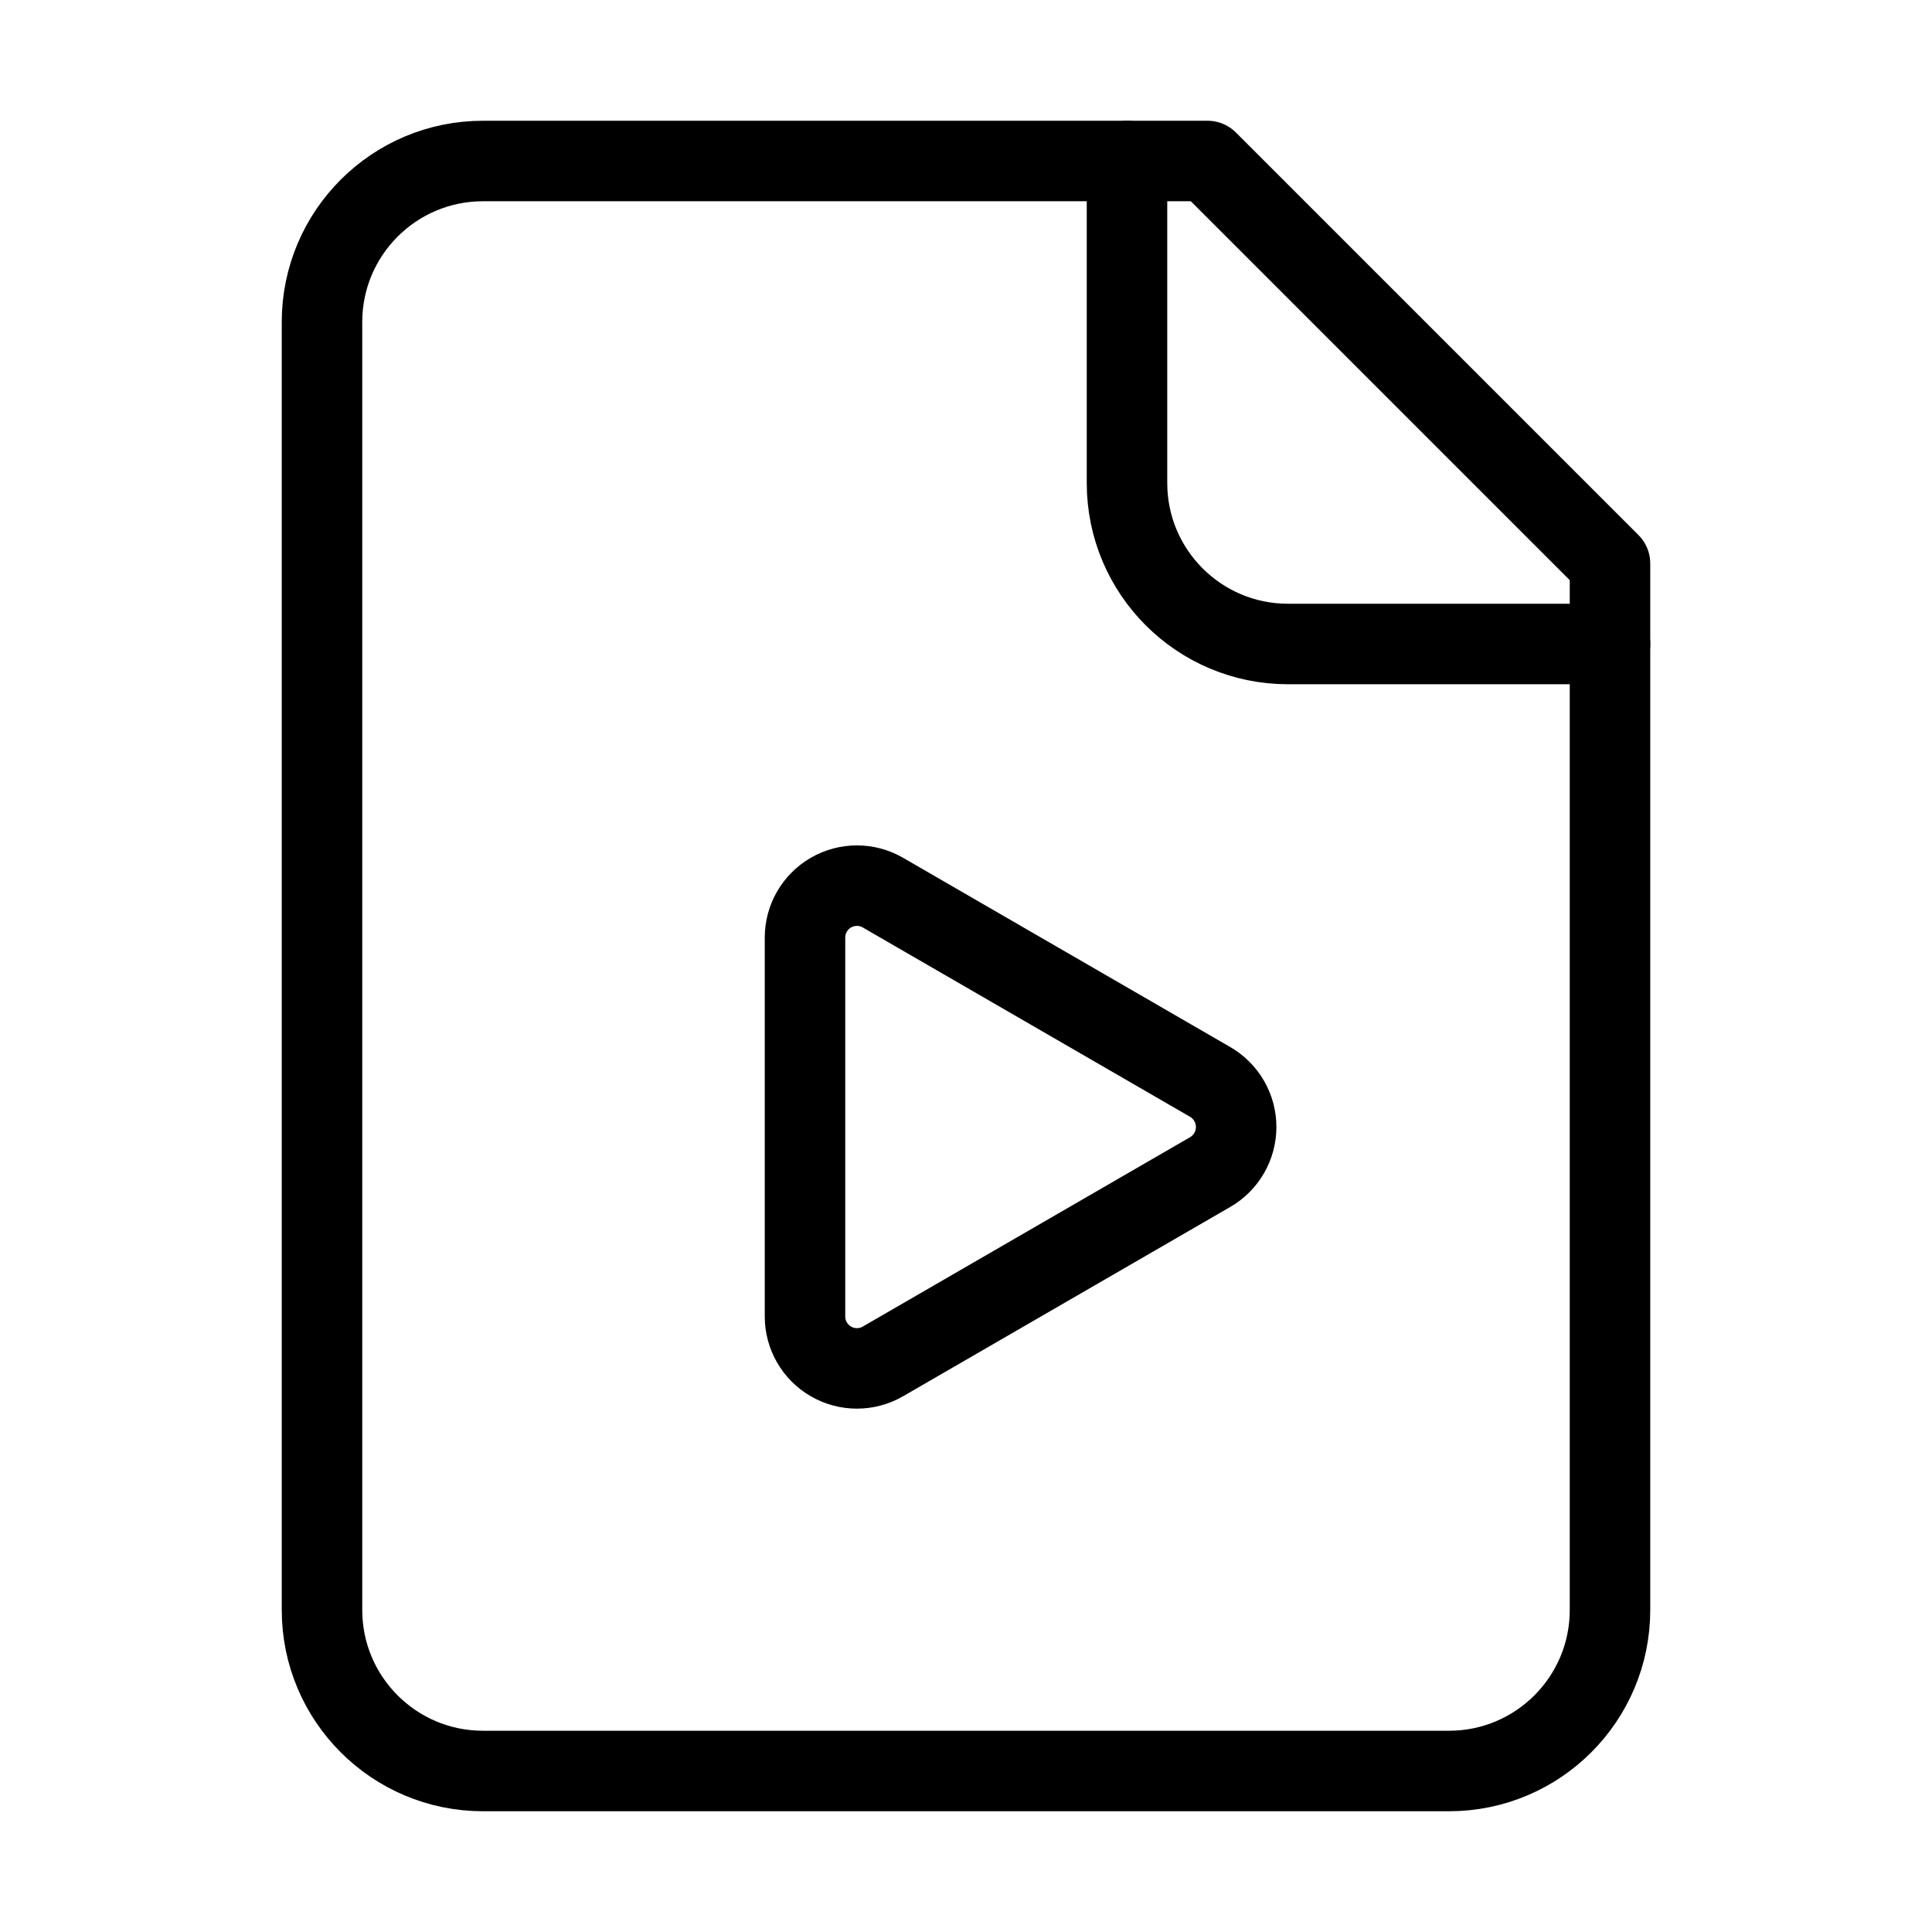
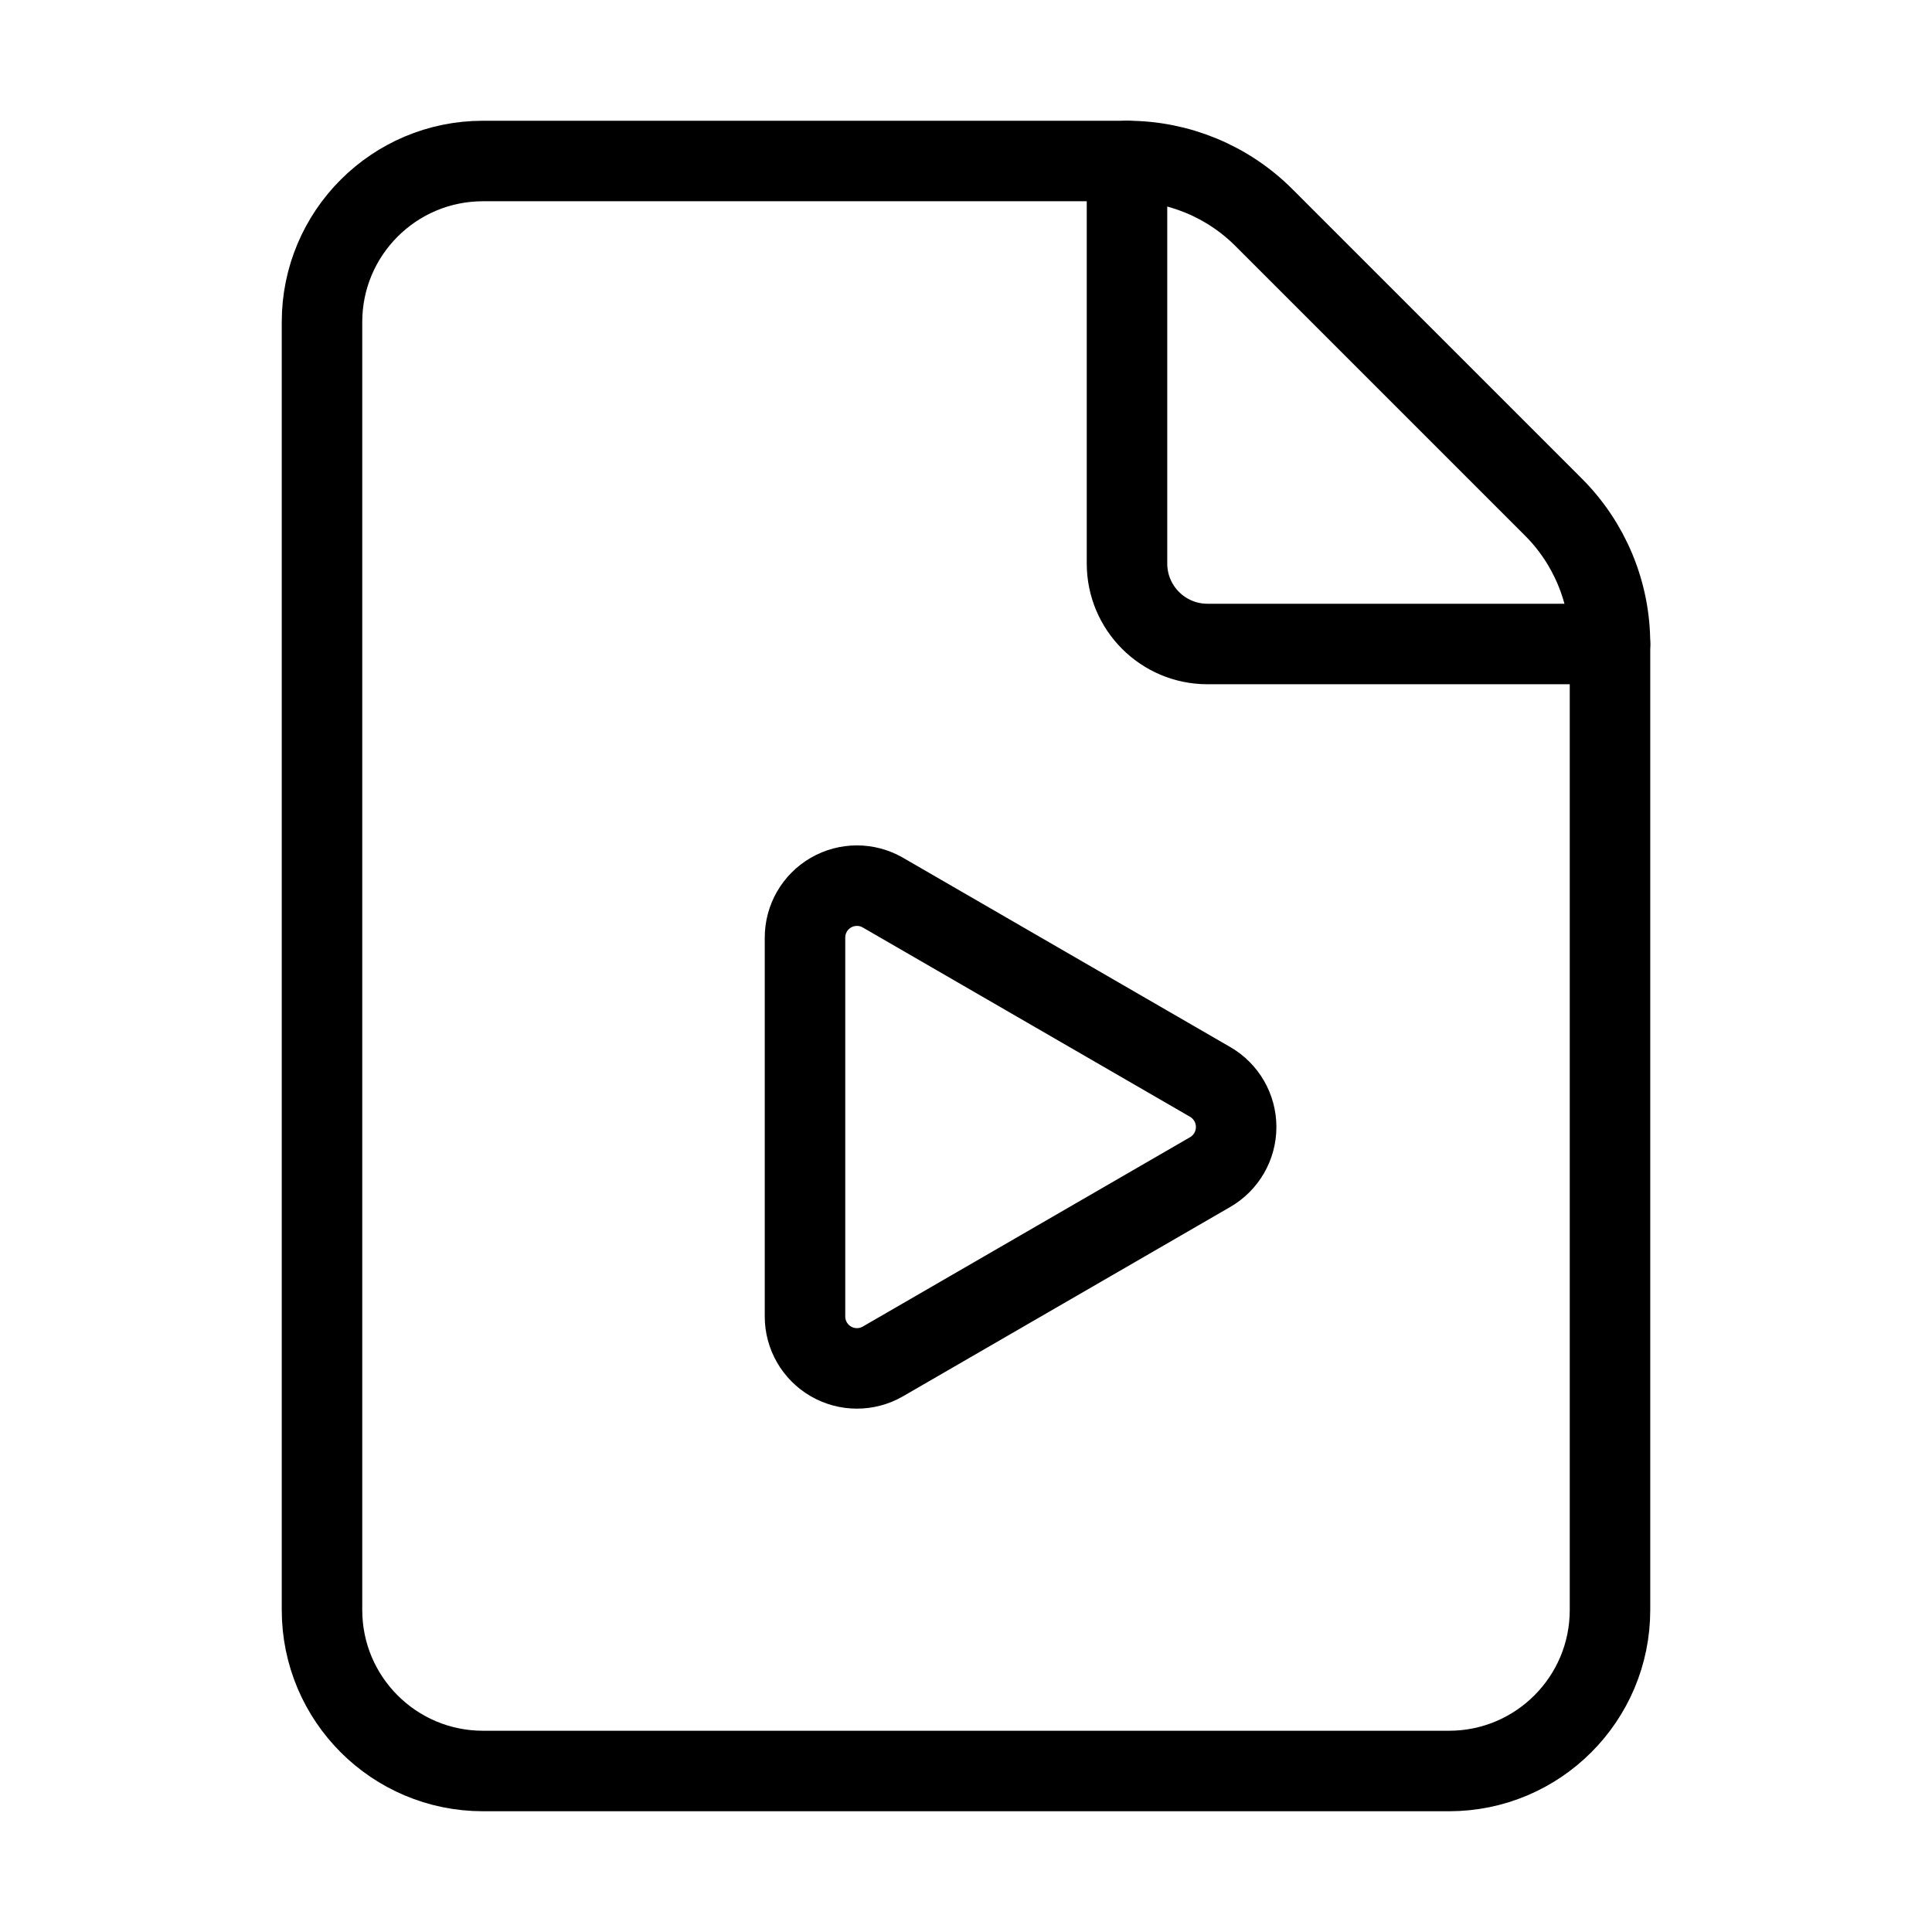
<svg xmlns="http://www.w3.org/2000/svg" width="24" height="24" viewBox="0 0 24 24" fill="none" stroke="currentColor" stroke-width="calc((100vw - 100vh) / 10)" stroke-linecap="round" stroke-linejoin="round">
-   <path vector-effect="non-scaling-stroke" d="M14 2v4a2 2 0 0 0 2 2h4" />
-   <path vector-effect="non-scaling-stroke" d="M15 2H6a2 2 0 0 0-2 2v16a2 2 0 0 0 2 2h12a2 2 0 0 0 2-2V7z" />
+   <path vector-effect="non-scaling-stroke" d="M6 22a2 2 0 0 1-2-2V4a2 2 0 0 1 2-2h8a2.4 2.4 0 0 1 1.704.706l3.588 3.588A2.4 2.4 0 0 1 20 8v12a2 2 0 0 1-2 2z" />
+   <path vector-effect="non-scaling-stroke" d="M14 2v5a1 1 0 0 0 1 1h5" />
  <path vector-effect="non-scaling-stroke" d="M15.033 13.44a.647.647 0 0 1 0 1.12l-4.065 2.352a.645.645 0 0 1-.968-.56v-4.704a.645.645 0 0 1 .967-.56z" />
</svg>
